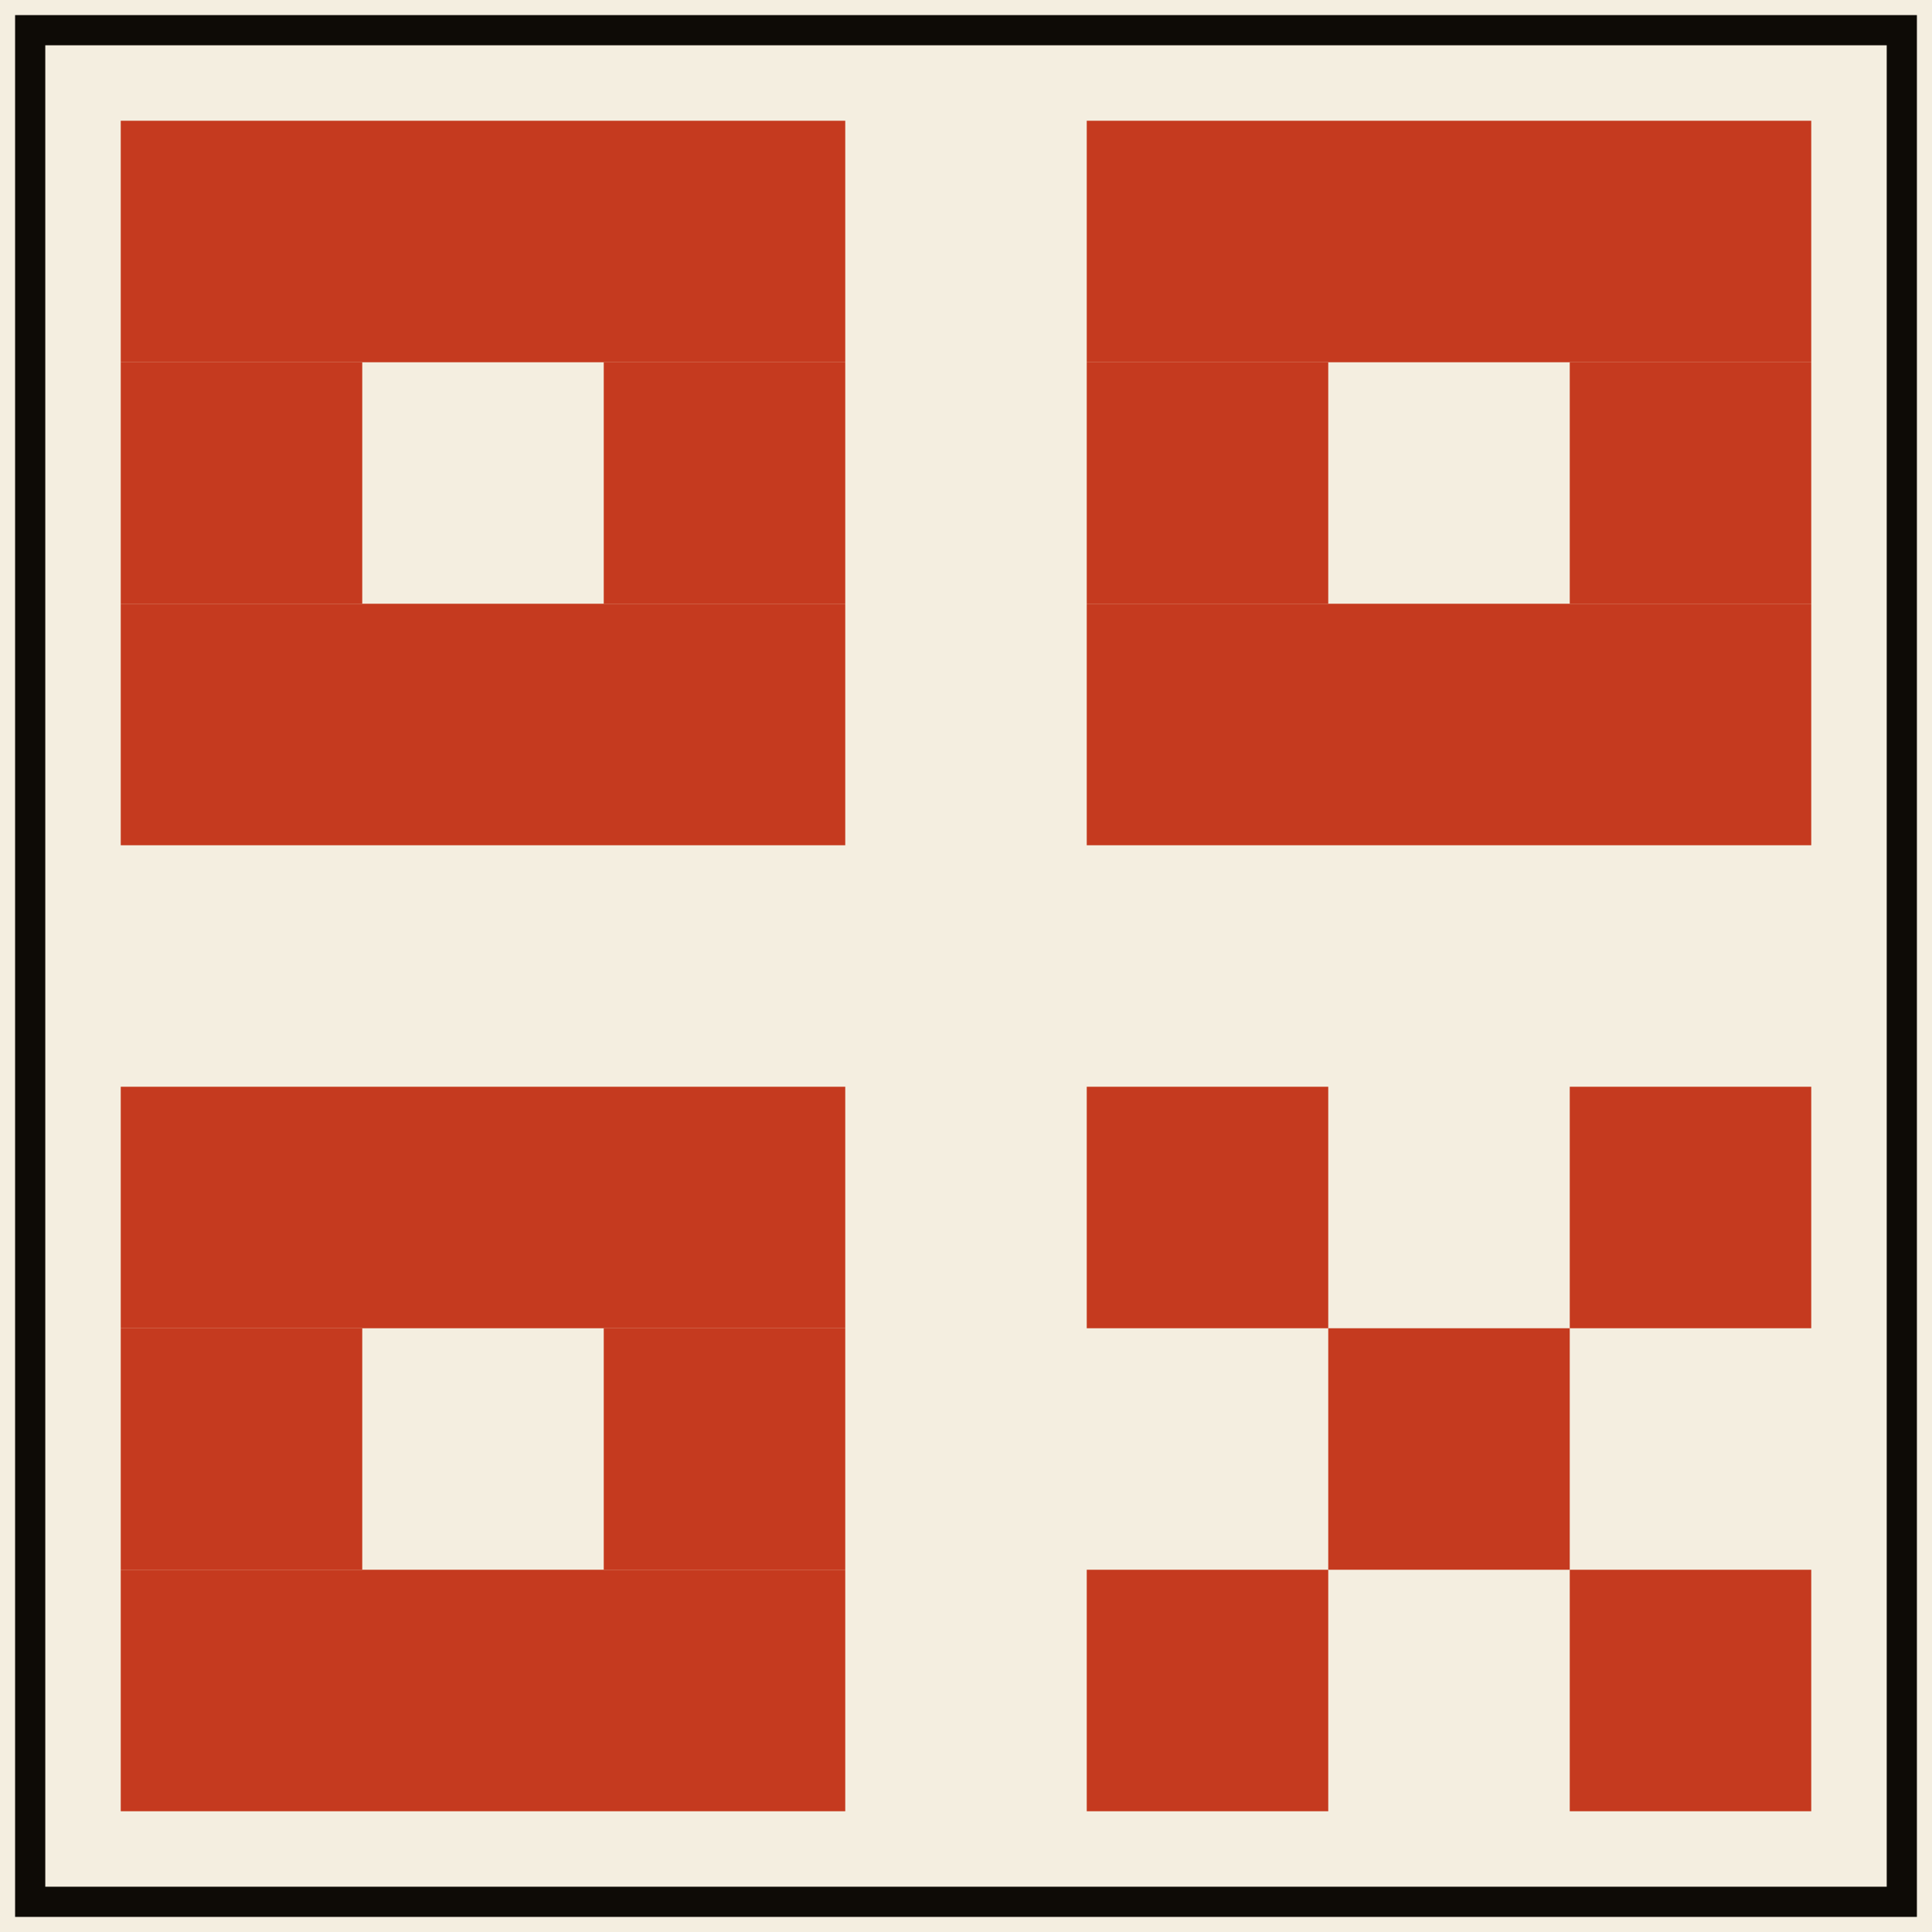
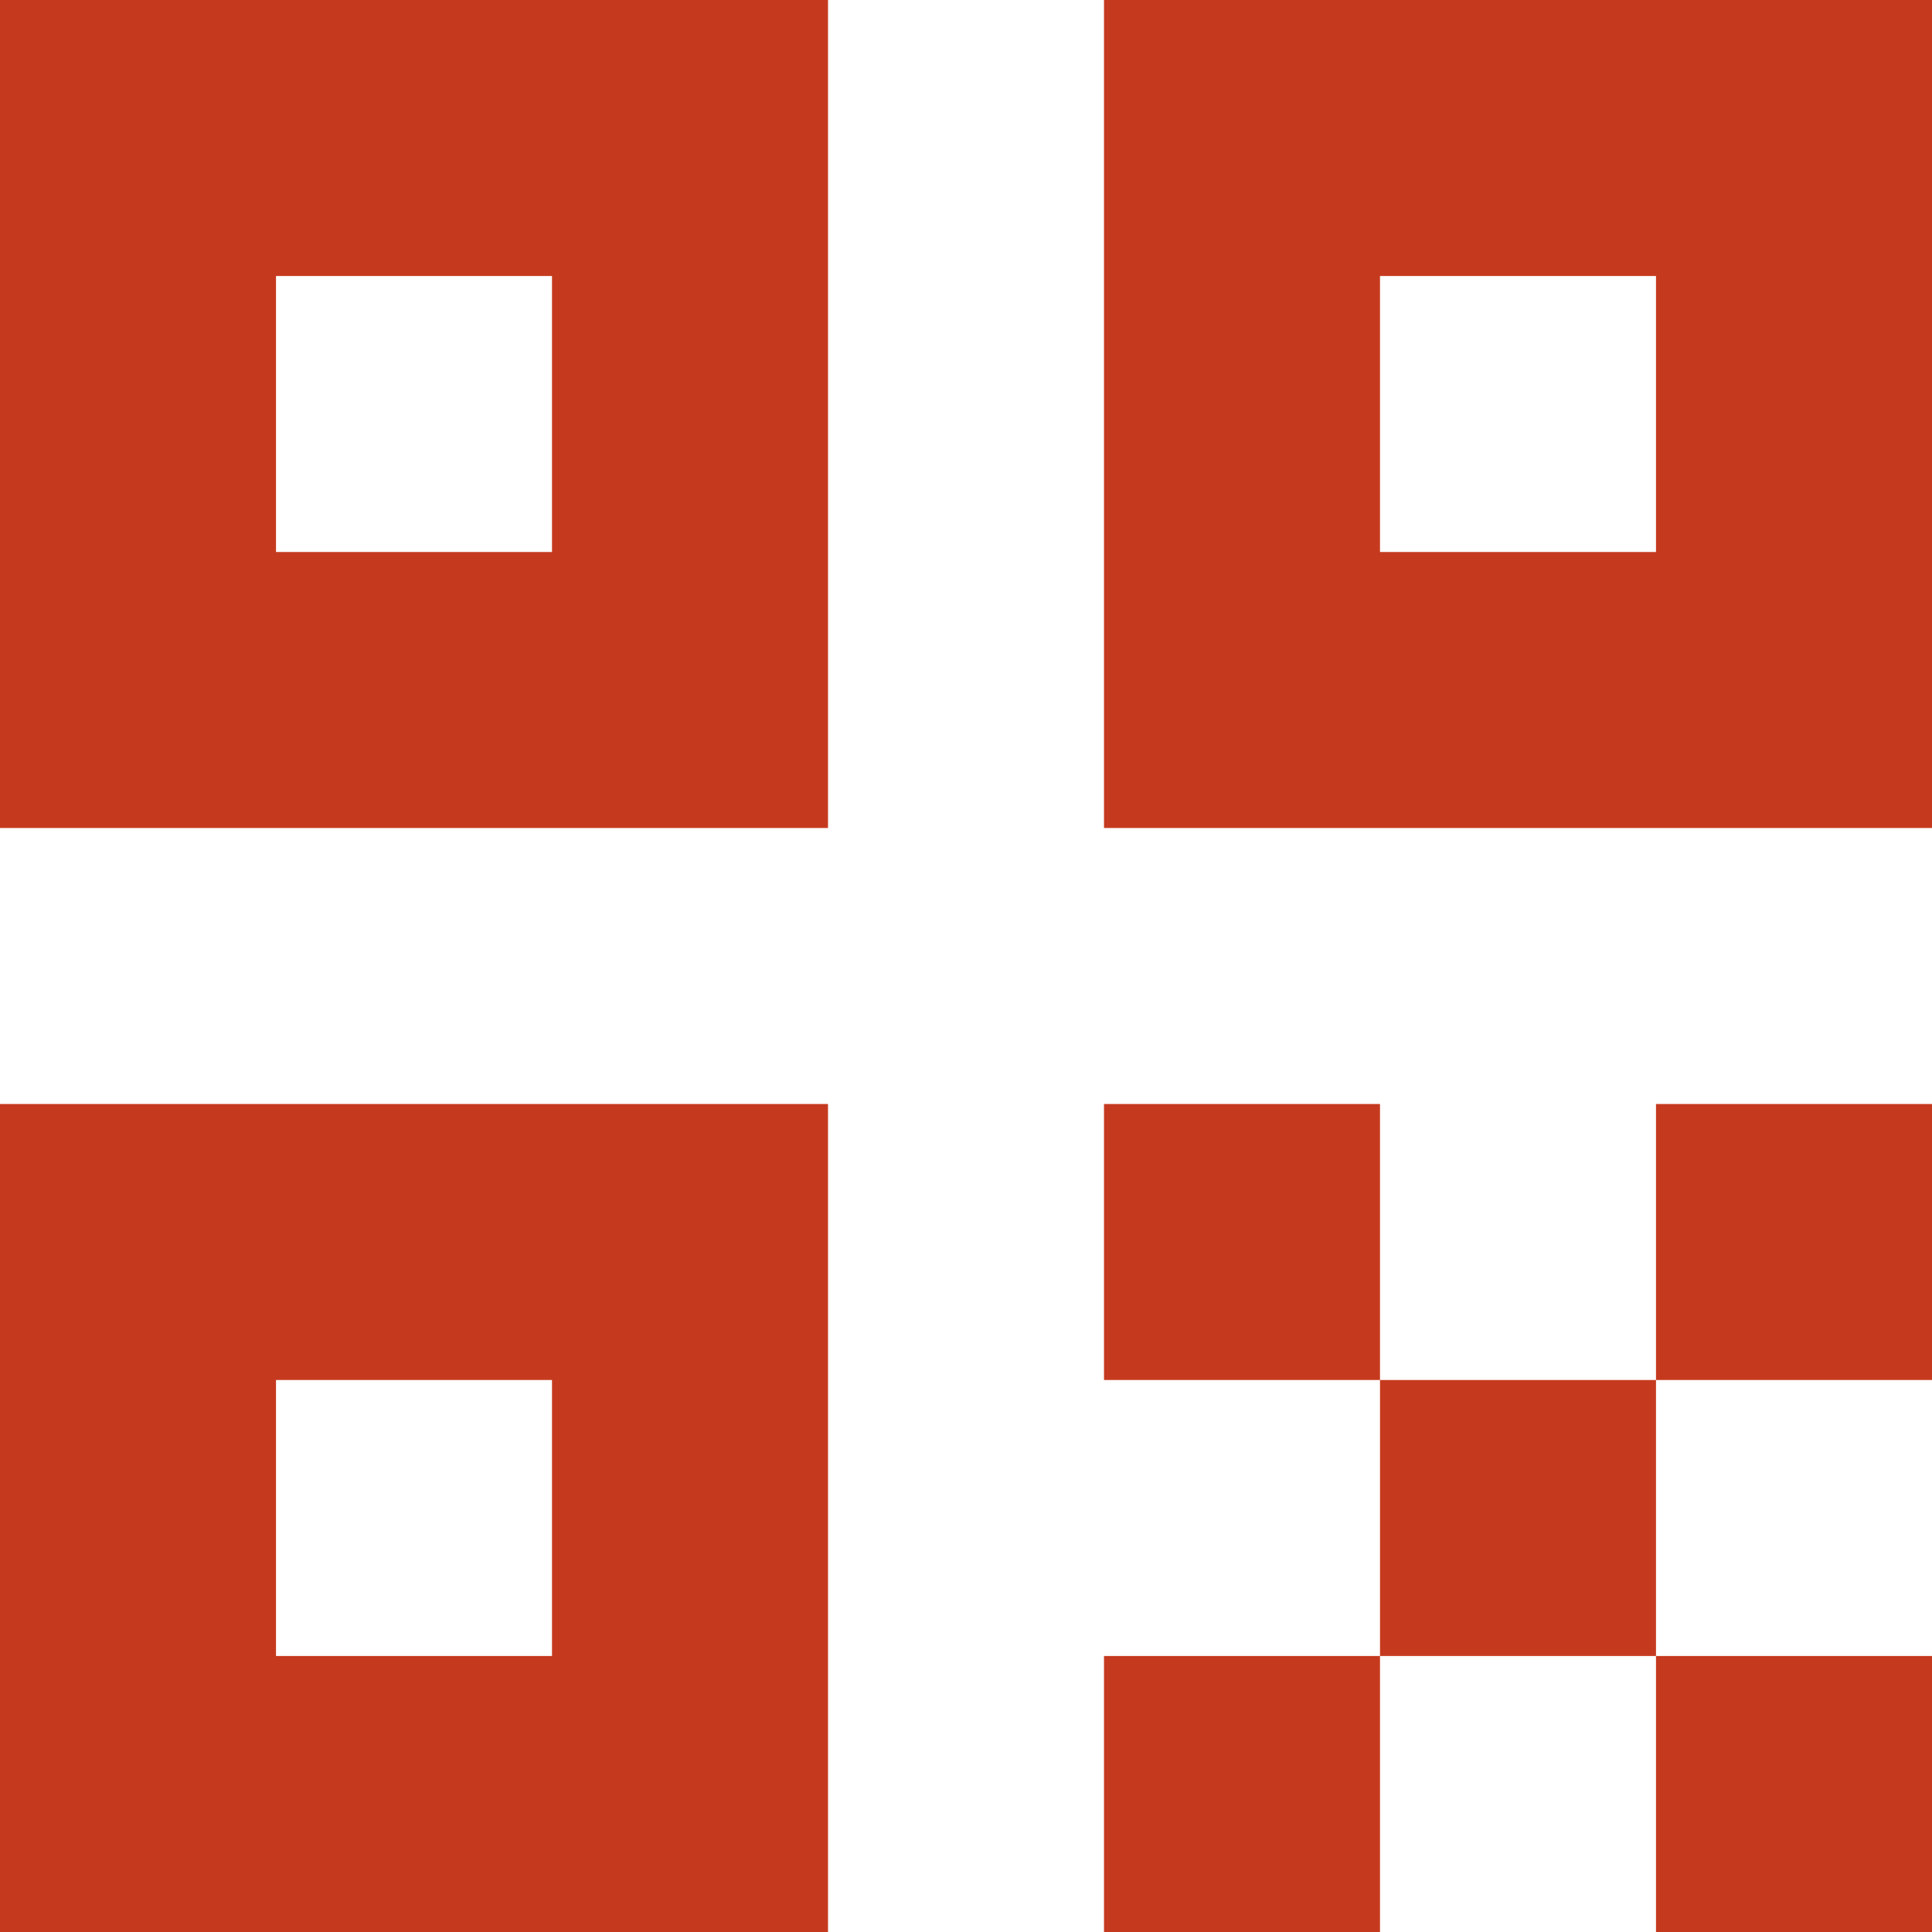
- <svg xmlns="http://www.w3.org/2000/svg" viewBox="0 0 64 64" width="64" height="64" role="img" aria-label="kemek-qr mark">
-   <rect width="64" height="64" fill="#f4eee0" />
-   <rect x="1" y="1" width="62" height="62" fill="none" stroke="#0e0b06" stroke-width="1" />
-   <g transform="translate(4 4)" fill="#c53a1f">
-     <rect width="24" height="8" />
-     <rect y="16" width="24" height="8" />
-     <rect y="8" width="8" height="8" />
-     <rect x="16" y="8" width="8" height="8" />
-     <rect x="32" width="24" height="8" />
-     <rect x="32" y="16" width="24" height="8" />
-     <rect x="32" y="8" width="8" height="8" />
-     <rect x="48" y="8" width="8" height="8" />
-     <rect y="32" width="24" height="8" />
-     <rect y="48" width="24" height="8" />
-     <rect y="40" width="8" height="8" />
-     <rect x="16" y="40" width="8" height="8" />
-     <rect x="32" y="32" width="8" height="8" />
-     <rect x="48" y="32" width="8" height="8" />
-     <rect x="40" y="40" width="8" height="8" />
-     <rect x="32" y="48" width="8" height="8" />
-     <rect x="48" y="48" width="8" height="8" />
-   </g>
+ <svg xmlns="http://www.w3.org/2000/svg" viewBox="0 0 7 7" width="64" height="64" fill="#c53a1f" role="img" aria-label="kemek-qr mark">
+   <path d="M0 0h3v1H0zM0 2h3v1H0zM0 1h1v1H0zM2 1h1v1H2z" />
+   <path d="M4 0h3v1H4zM4 2h3v1H4zM4 1h1v1H4zM6 1h1v1H6z" />
+   <path d="M0 4h3v1H0zM0 6h3v1H0zM0 5h1v1H0zM2 5h1v1H2z" />
+   <rect x="4" y="4" width="1" height="1" />
+   <rect x="6" y="4" width="1" height="1" />
+   <rect x="5" y="5" width="1" height="1" />
+   <rect x="4" y="6" width="1" height="1" />
+   <rect x="6" y="6" width="1" height="1" />
</svg>
